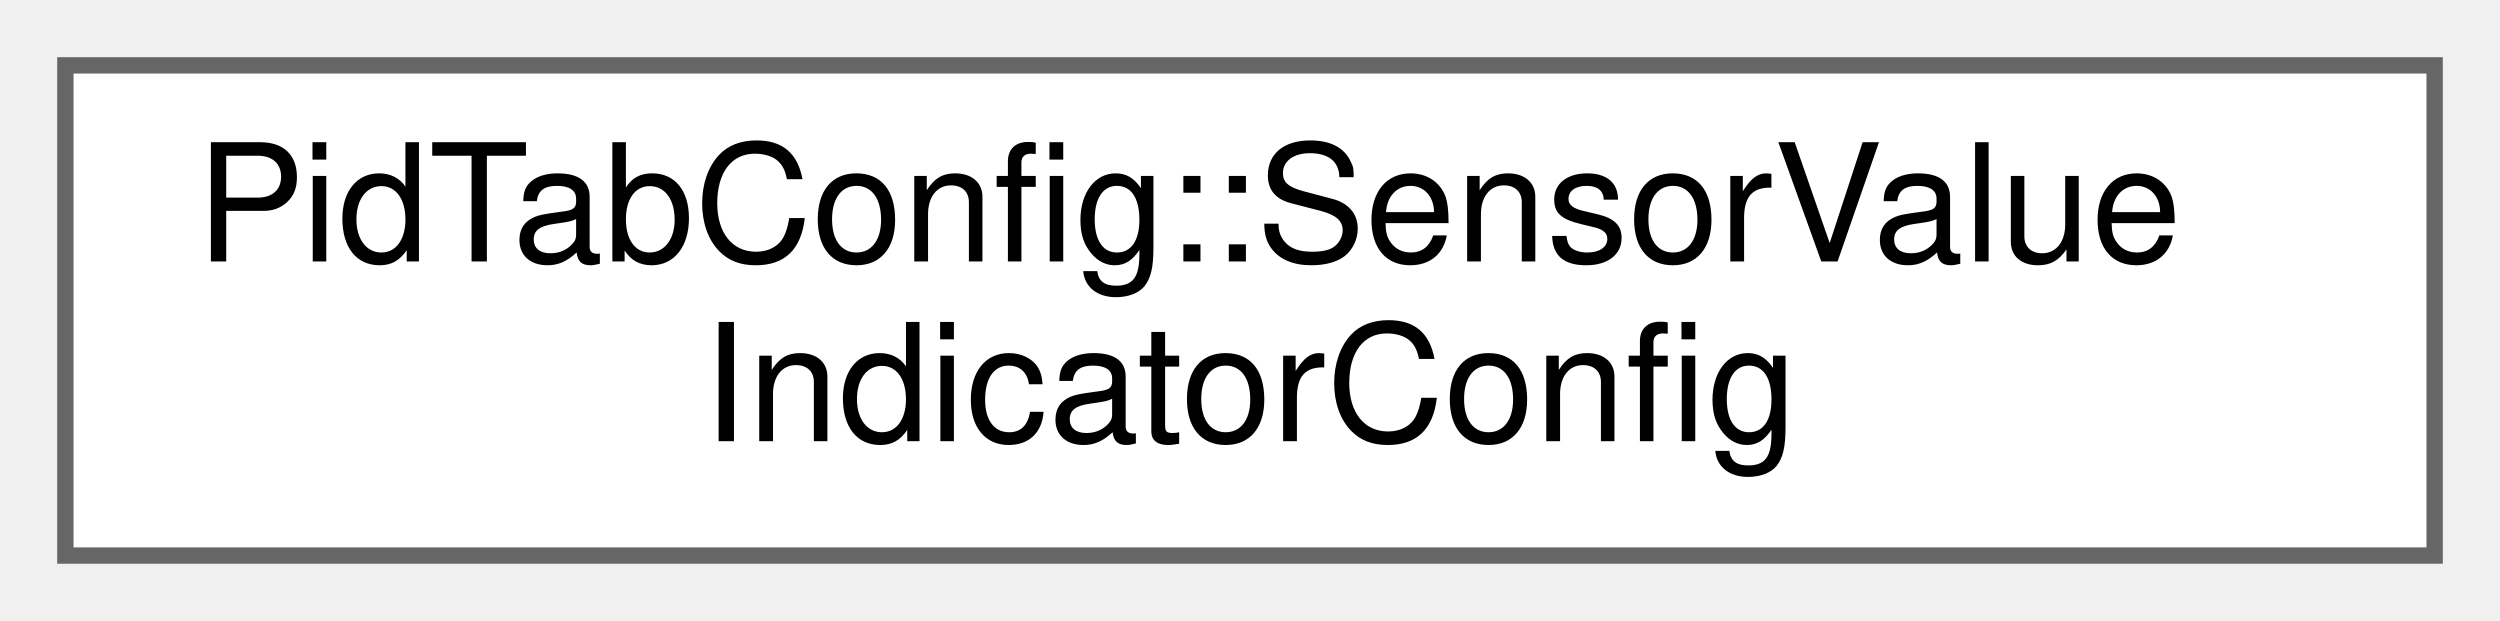
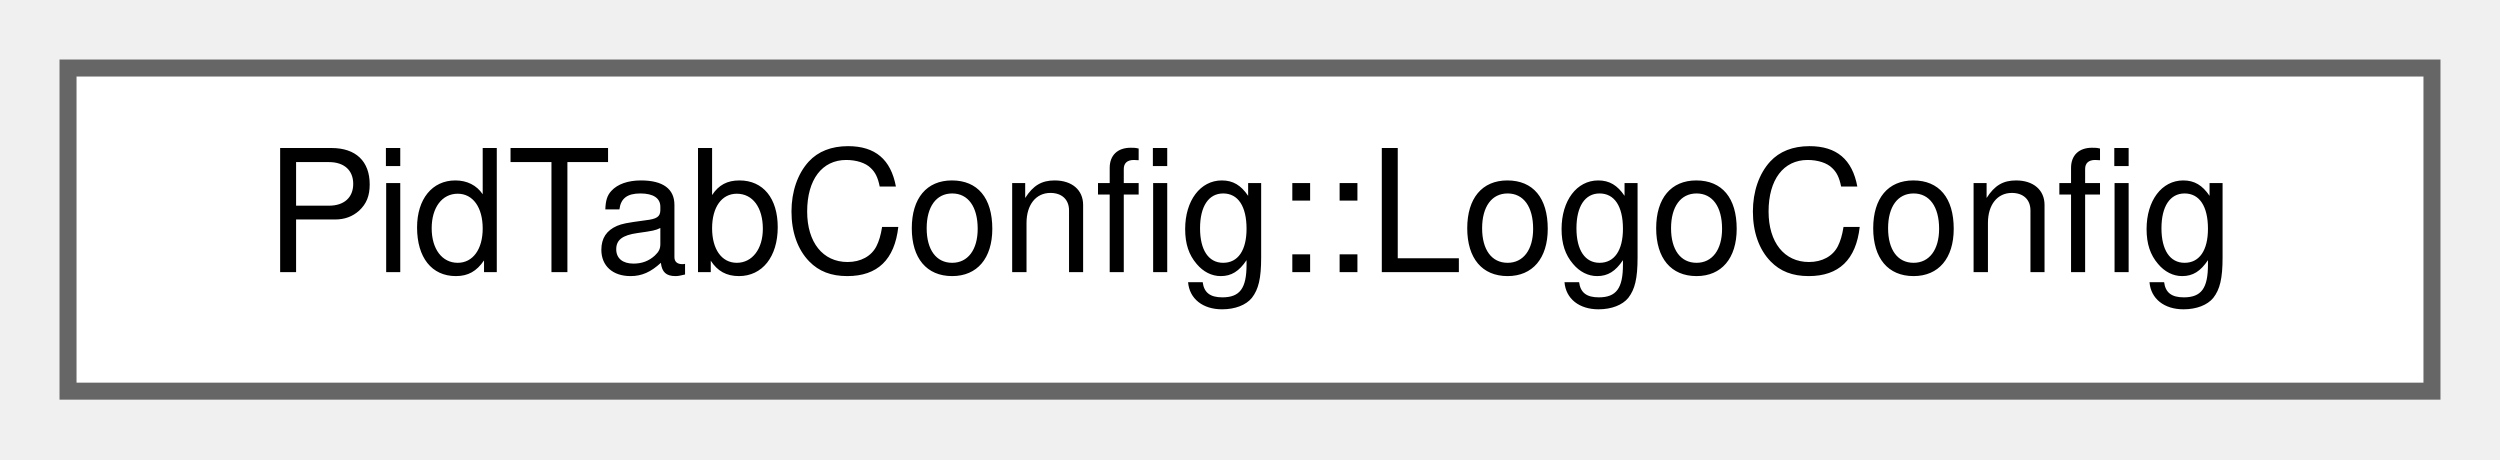
- <svg xmlns="http://www.w3.org/2000/svg" xmlns:xlink="http://www.w3.org/1999/xlink" width="153pt" height="38pt" viewBox="0.00 0.00 153.00 38.00">
-   <g id="graph0" class="graph" transform="scale(1 1) rotate(0) translate(4 34)">
+ <svg xmlns="http://www.w3.org/2000/svg" xmlns:xlink="http://www.w3.org/1999/xlink" width="147pt" height="27pt" viewBox="0.00 0.00 147.00 27.00">
+   <g id="graph0" class="graph" transform="scale(1 1) rotate(0) translate(4 23)">
    <g id="Node000000" class="node">
      <g id="a_Node000000">
-         <a xlink:href="structPidTabConfig_1_1SensorValueIndicatorConfig.html" target="_top" xlink:title=" ">
-           <polygon fill="white" stroke="#666666" points="145,-30 0,-30 0,0 145,0 145,-30" />
-           <text text-anchor="start" x="8" y="-18" font-family="Helvetica,sans-Serif" font-size="10.00">PidTabConfig::SensorValue</text>
-           <text text-anchor="middle" x="72.5" y="-7" font-family="Helvetica,sans-Serif" font-size="10.00">IndicatorConfig</text>
+         <a xlink:href="structPidTabConfig_1_1LogoConfig.html" target="_top" xlink:title=" ">
+           <polygon fill="white" stroke="#666666" points="139,-19 0,-19 0,0 139,0 139,-19" />
+           <text text-anchor="middle" x="69.5" y="-7" font-family="Helvetica,sans-Serif" font-size="10.00">PidTabConfig::LogoConfig</text>
        </a>
      </g>
    </g>
  </g>
</svg>
